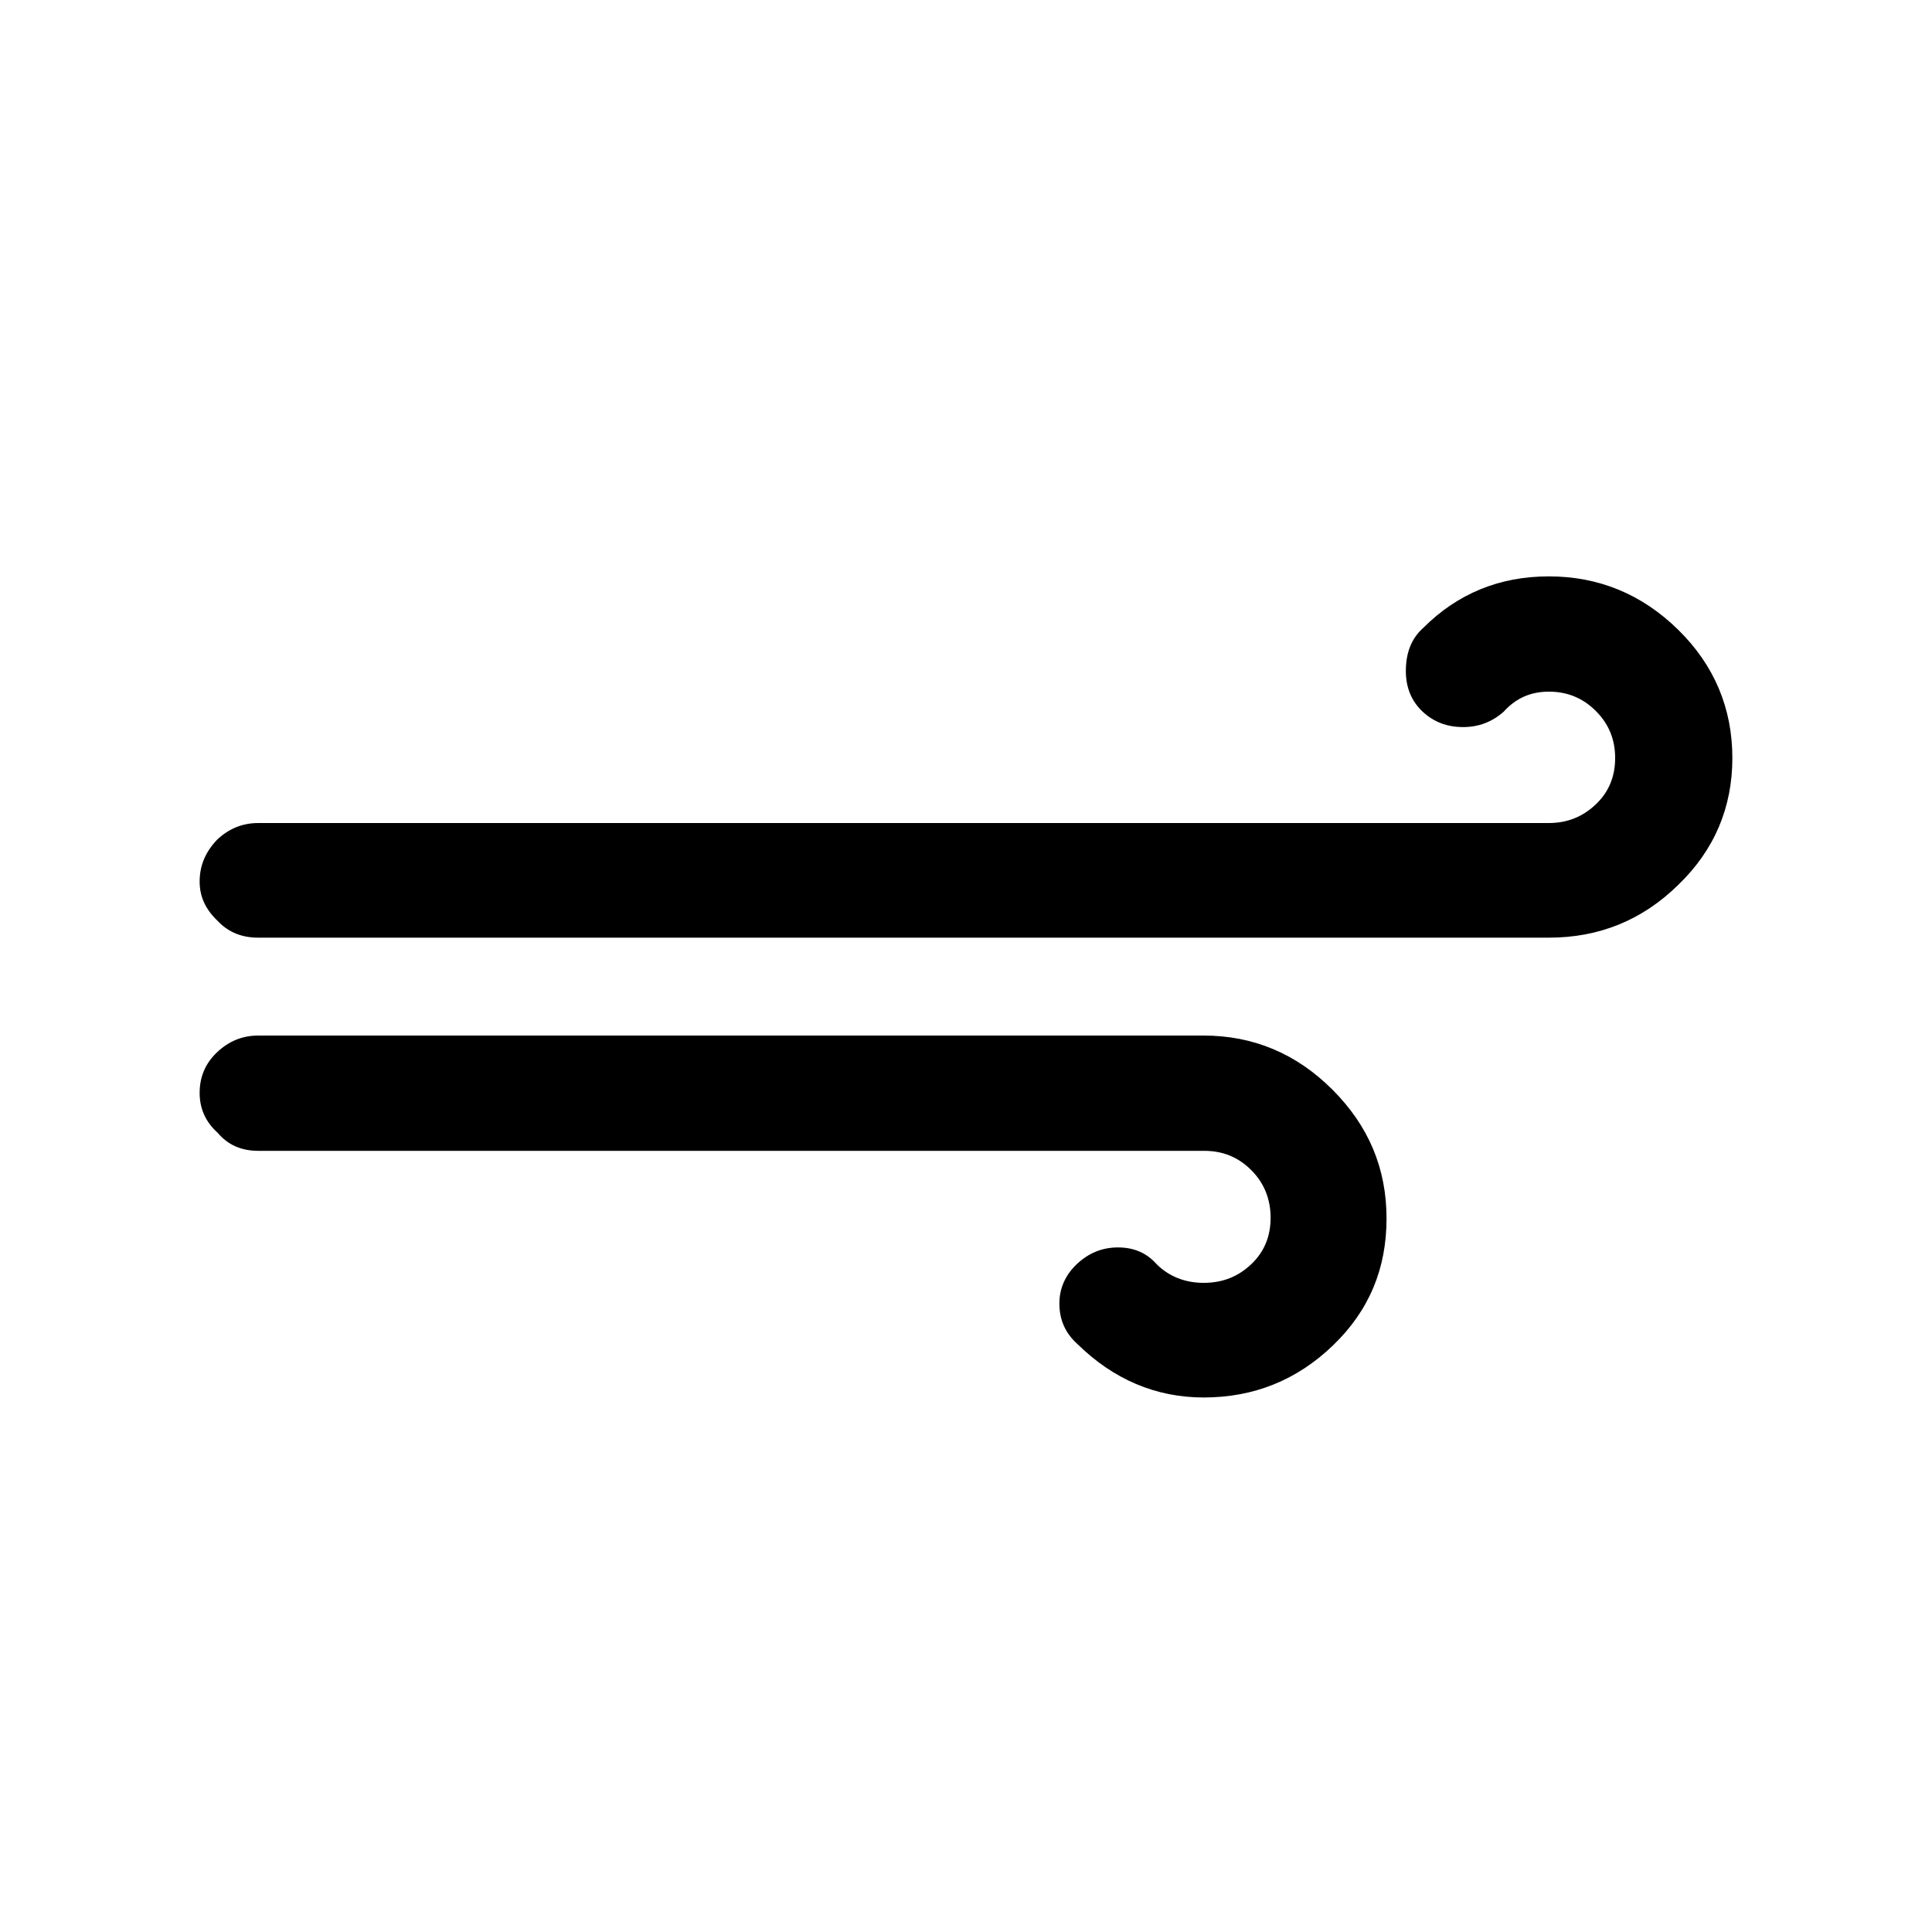
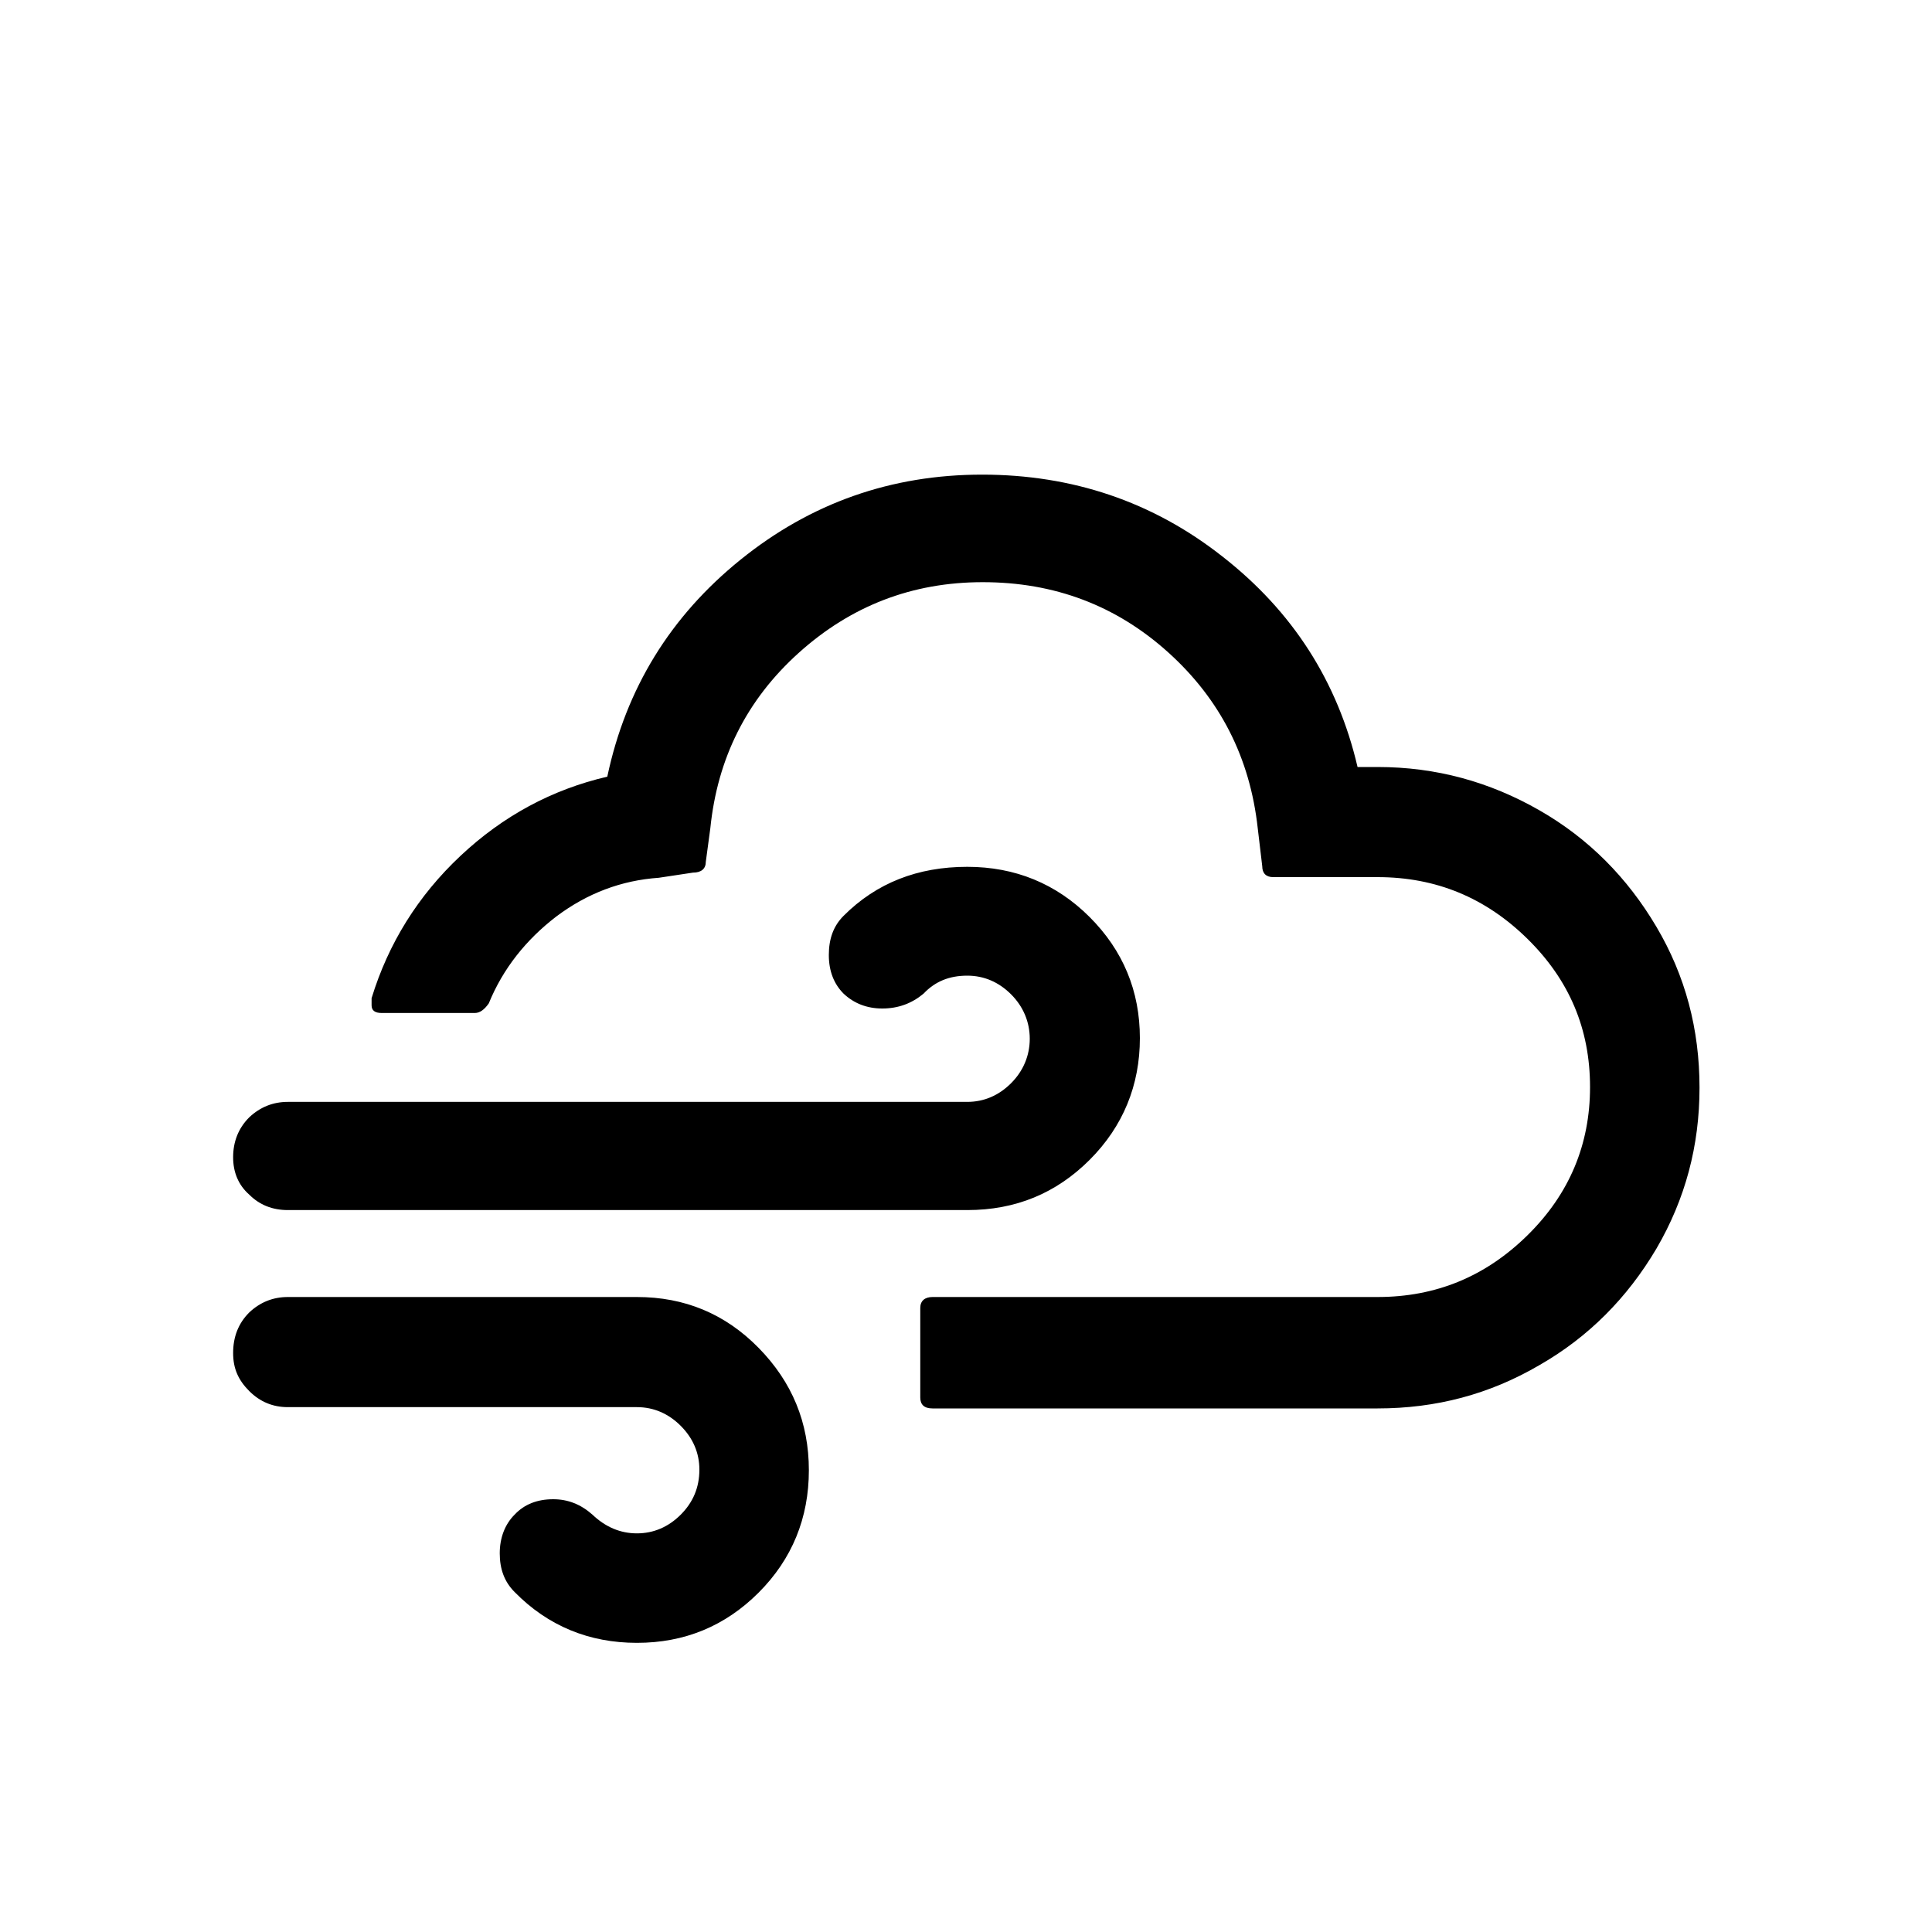
<svg xmlns="http://www.w3.org/2000/svg" version="1.1" id="Layer_1" x="0px" y="0px" viewBox="0 0 30 30" style="enable-background:new 0 0 30 30;" xml:space="preserve">
-   <path d="M3.1,16.97c0,0.24,0.09,0.45,0.28,0.62c0.16,0.19,0.37,0.28,0.63,0.28H18.7c0.29,0,0.53,0.1,0.73,0.3  c0.2,0.2,0.3,0.45,0.3,0.74c0,0.29-0.1,0.53-0.3,0.72c-0.2,0.19-0.44,0.29-0.74,0.29c-0.29,0-0.54-0.1-0.73-0.29  c-0.16-0.18-0.36-0.26-0.6-0.26c-0.25,0-0.46,0.09-0.64,0.26s-0.27,0.38-0.27,0.61c0,0.25,0.09,0.46,0.28,0.63  c0.56,0.55,1.22,0.83,1.96,0.83c0.78,0,1.45-0.27,2.01-0.81c0.56-0.54,0.83-1.19,0.83-1.97s-0.28-1.44-0.84-2  c-0.56-0.56-1.23-0.84-2-0.84H4.01c-0.25,0-0.46,0.09-0.64,0.26C3.19,16.51,3.1,16.72,3.1,16.97z M3.1,13.69  c0,0.23,0.09,0.43,0.28,0.61c0.17,0.18,0.38,0.26,0.63,0.26h20.04c0.78,0,1.45-0.27,2.01-0.82c0.56-0.54,0.84-1.2,0.84-1.97  c0-0.77-0.28-1.44-0.84-1.99s-1.23-0.83-2.01-0.83c-0.77,0-1.42,0.27-1.95,0.8c-0.18,0.16-0.27,0.38-0.27,0.67  c0,0.26,0.09,0.47,0.26,0.63c0.17,0.16,0.38,0.24,0.63,0.24c0.24,0,0.45-0.08,0.63-0.24c0.19-0.21,0.42-0.31,0.7-0.31  c0.29,0,0.53,0.1,0.73,0.3c0.2,0.2,0.3,0.44,0.3,0.73c0,0.29-0.1,0.53-0.3,0.72c-0.2,0.19-0.44,0.29-0.73,0.29H4.01  c-0.25,0-0.46,0.09-0.64,0.26C3.19,13.23,3.1,13.44,3.1,13.69z" />
+   <path d="M3.62,21.01c0-0.25,0.08-0.46,0.25-0.63c0.17-0.16,0.37-0.24,0.6-0.24h5.42c0.74,0,1.37,0.26,1.89,0.79  c0.52,0.53,0.78,1.16,0.78,1.9c0,0.74-0.26,1.38-0.78,1.9c-0.52,0.52-1.15,0.78-1.89,0.78s-1.38-0.26-1.9-0.79  c-0.16-0.16-0.23-0.36-0.23-0.6c0-0.24,0.08-0.45,0.23-0.6c0.15-0.16,0.35-0.24,0.6-0.24c0.23,0,0.43,0.08,0.61,0.24  c0.2,0.19,0.43,0.29,0.69,0.29s0.49-0.1,0.68-0.29c0.19-0.19,0.29-0.42,0.29-0.7c0-0.26-0.1-0.49-0.29-0.68s-0.42-0.29-0.68-0.29  H4.47c-0.23,0-0.43-0.08-0.6-0.25S3.62,21.25,3.62,21.01z M3.62,17.97c0-0.24,0.08-0.45,0.25-0.62c0.17-0.16,0.37-0.24,0.6-0.24  h10.55c0.26,0,0.49-0.1,0.68-0.29c0.19-0.19,0.29-0.43,0.29-0.69s-0.1-0.5-0.29-0.69c-0.19-0.19-0.42-0.29-0.68-0.29  c-0.28,0-0.5,0.09-0.68,0.28c-0.18,0.15-0.39,0.23-0.64,0.23c-0.24,0-0.44-0.08-0.6-0.23c-0.15-0.15-0.23-0.35-0.23-0.6  c0-0.25,0.07-0.45,0.23-0.61c0.51-0.51,1.15-0.76,1.92-0.76c0.74,0,1.38,0.26,1.9,0.78c0.52,0.52,0.78,1.15,0.78,1.88  s-0.26,1.37-0.78,1.89c-0.52,0.52-1.15,0.78-1.9,0.78H4.47c-0.24,0-0.44-0.08-0.6-0.24C3.7,18.4,3.62,18.2,3.62,17.97z M5.77,15.61  c0,0.08,0.05,0.12,0.16,0.12h1.44c0.08,0,0.15-0.05,0.22-0.15c0.22-0.54,0.58-0.99,1.05-1.35c0.48-0.36,1.01-0.56,1.59-0.6  l0.53-0.08c0.13,0,0.2-0.06,0.2-0.17l0.07-0.52c0.11-1.08,0.56-1.99,1.37-2.72s1.76-1.1,2.86-1.1c1.11,0,2.07,0.36,2.88,1.09  c0.81,0.73,1.27,1.64,1.39,2.73l0.07,0.59c0,0.11,0.06,0.17,0.17,0.17h1.62c0.91,0,1.68,0.32,2.33,0.96c0.65,0.64,0.97,1.4,0.97,2.3  c0,0.89-0.32,1.66-0.97,2.3c-0.65,0.64-1.42,0.96-2.33,0.96h-6.91c-0.12,0-0.19,0.06-0.19,0.17v1.39c0,0.11,0.06,0.17,0.19,0.17  h6.91c0.91,0,1.74-0.22,2.51-0.67c0.77-0.44,1.37-1.05,1.82-1.81c0.45-0.77,0.67-1.6,0.67-2.5c0-0.91-0.22-1.74-0.67-2.5  c-0.45-0.76-1.05-1.37-1.82-1.81c-0.77-0.44-1.6-0.67-2.51-0.67h-0.31c-0.31-1.33-1.01-2.42-2.1-3.27  c-1.08-0.85-2.33-1.27-3.73-1.27c-1.41,0-2.66,0.44-3.75,1.32s-1.78,2-2.07,3.37c-0.86,0.2-1.62,0.61-2.28,1.23  s-1.12,1.36-1.38,2.21v0.04C5.77,15.56,5.77,15.58,5.77,15.61z" />
</svg>
